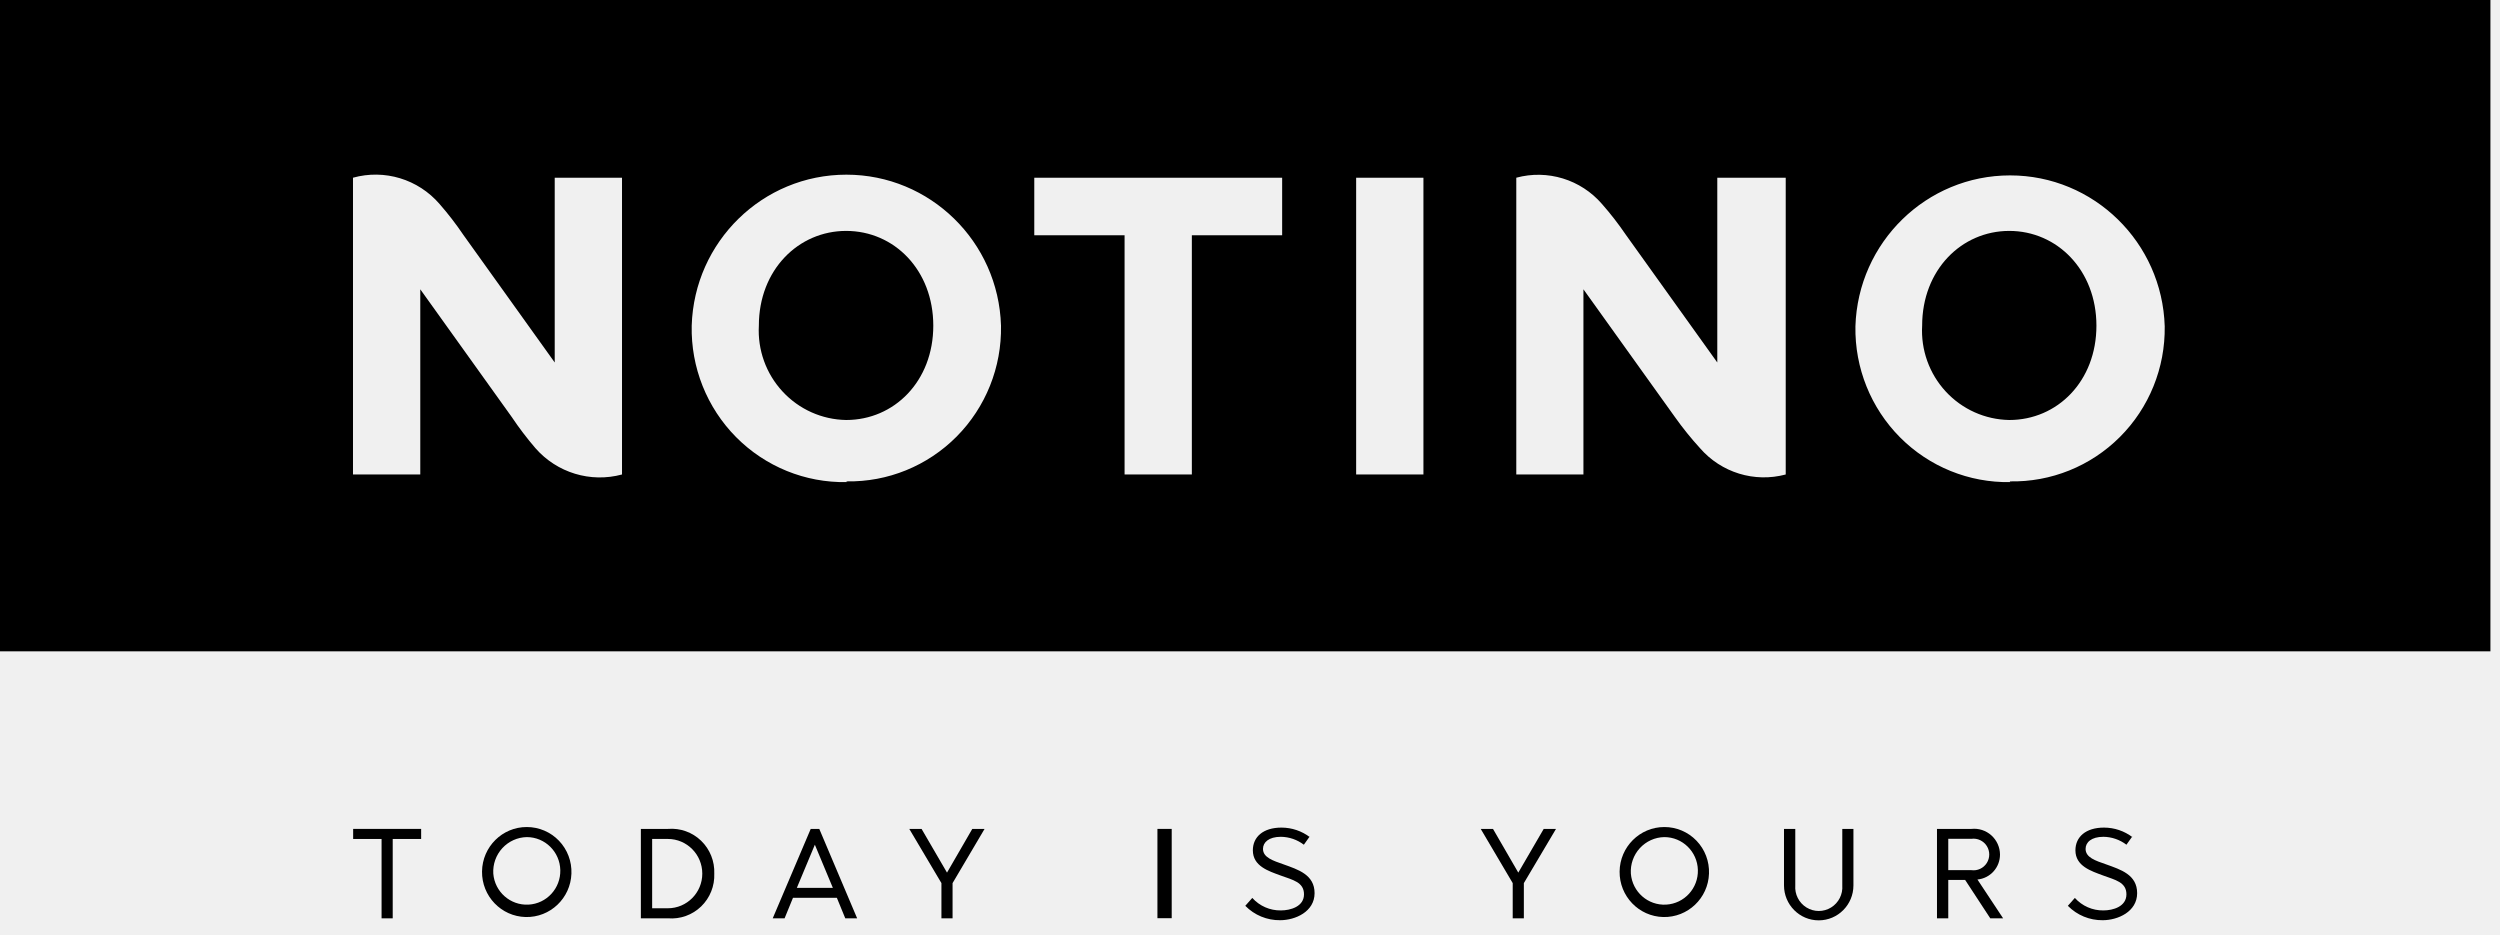
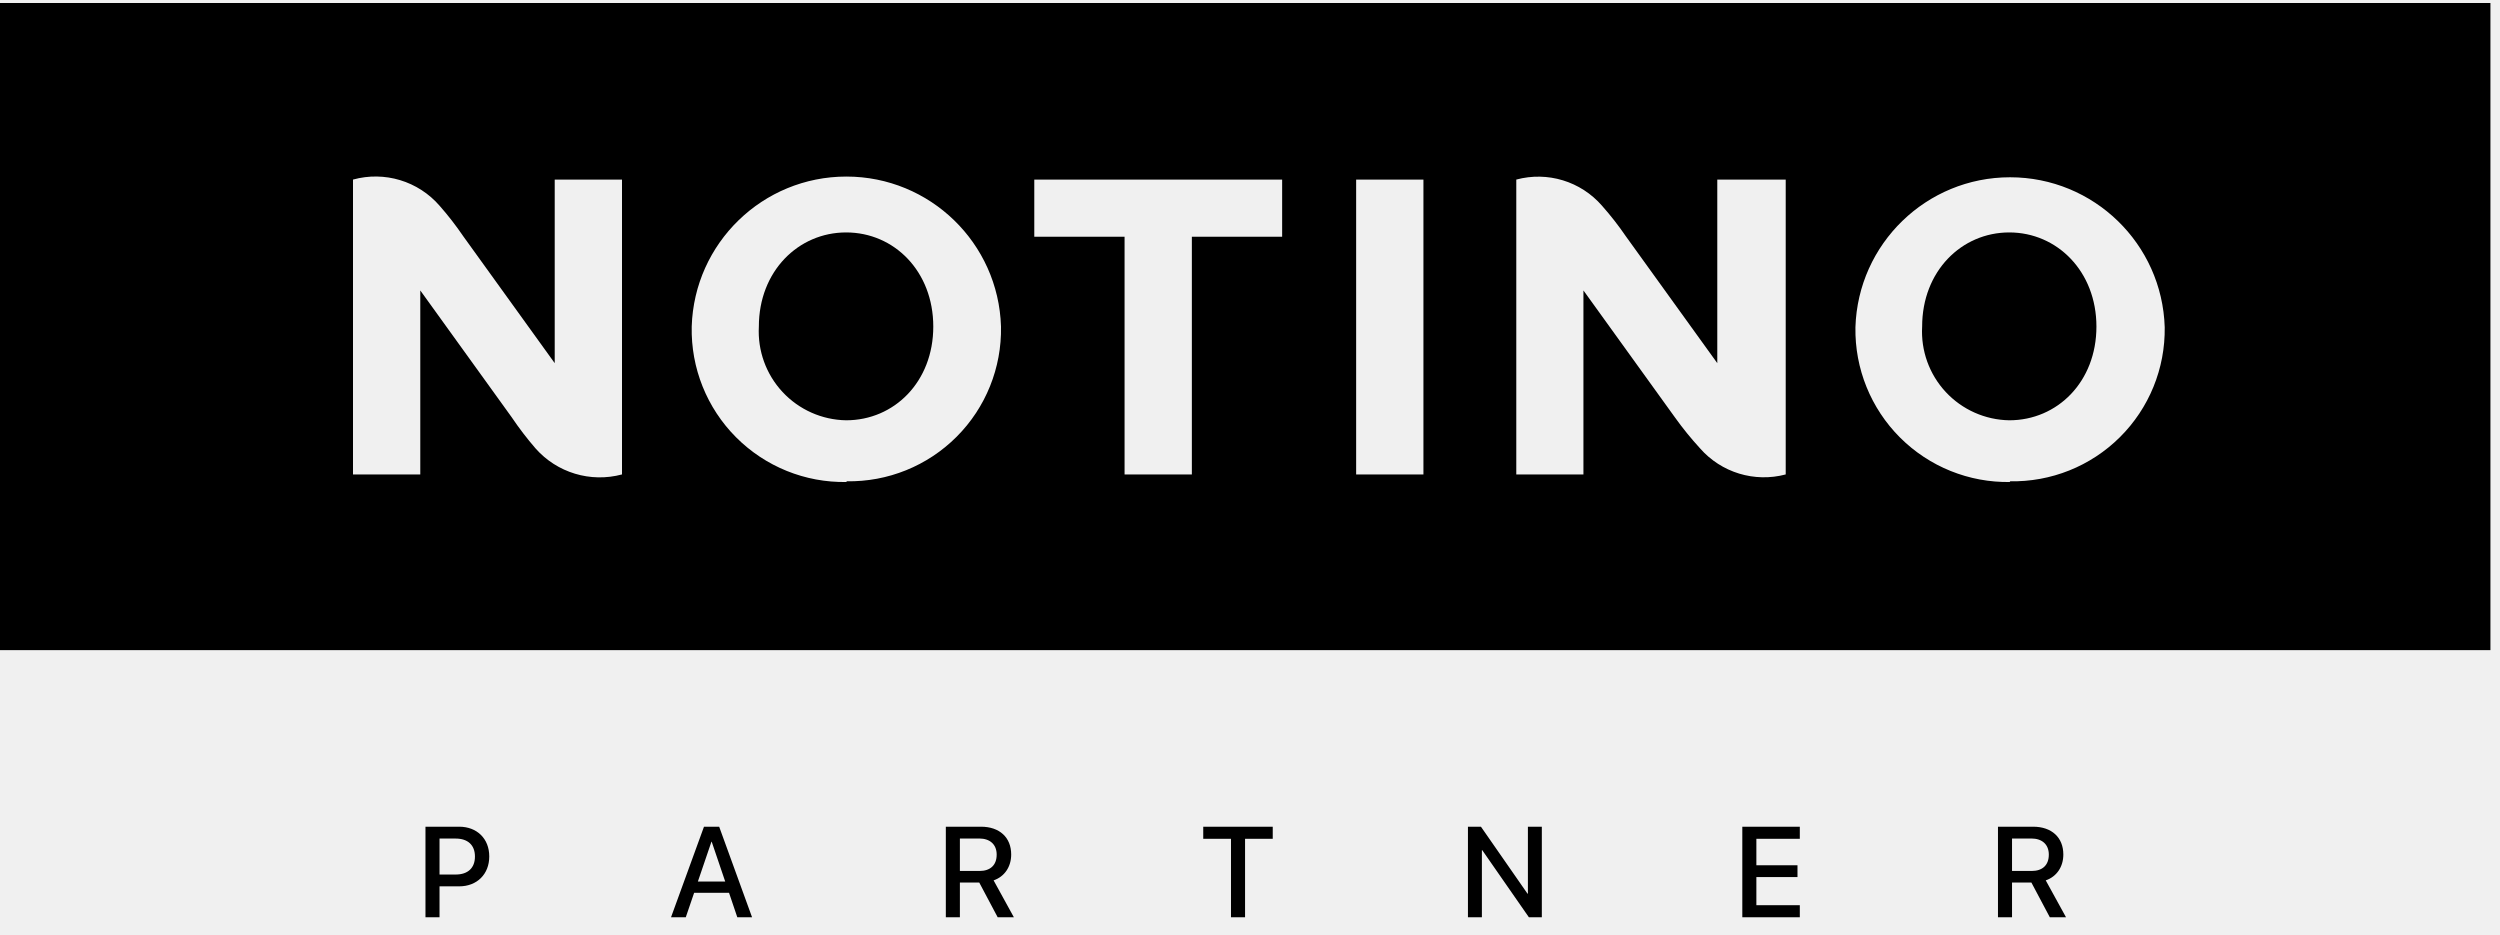
- <svg xmlns="http://www.w3.org/2000/svg" width="107" height="40" viewBox="0 0 107 40" fill="none">
-   <path d="M85.997 9.883C83.955 9.883 82.268 11.551 82.268 13.939C82.209 14.977 82.574 15.995 83.278 16.757C83.982 17.519 84.964 17.959 85.997 17.976C88.058 17.976 89.727 16.314 89.727 13.939C89.727 11.563 88.046 9.883 85.997 9.883Z" fill="black" />
-   <path d="M36.215 9.883C34.173 9.883 32.479 11.551 32.479 13.939C32.422 14.978 32.789 15.996 33.494 16.757C34.198 17.519 35.181 17.959 36.215 17.976C38.276 17.976 39.945 16.314 39.945 13.939C39.945 11.563 38.276 9.883 36.215 9.883Z" fill="black" />
-   <path d="M0 0V27.877H106.59V0H0ZM26.622 20.308C25.274 20.672 23.838 20.235 22.916 19.181C22.552 18.757 22.213 18.311 21.901 17.846L17.988 12.382V20.308H15.108V7.606C16.456 7.231 17.898 7.669 18.814 8.732C19.179 9.149 19.518 9.589 19.829 10.049L23.742 15.514V7.606H26.622V20.308ZM36.233 20.634C34.462 20.666 32.753 19.97 31.503 18.707C30.252 17.443 29.567 15.722 29.605 13.938C29.714 10.338 32.645 7.476 36.224 7.476C39.803 7.476 42.734 10.338 42.843 13.938C42.876 15.714 42.191 17.427 40.945 18.684C39.698 19.941 37.997 20.634 36.233 20.603V20.634ZM54.876 10.068H51.011V20.308H48.132V10.068H44.267V7.606H54.876V10.068ZM60.923 20.308H58.043V7.606H60.923V20.308ZM76.429 20.308C75.092 20.666 73.67 20.229 72.76 19.181C72.375 18.759 72.016 18.313 71.684 17.846L67.771 12.382V20.308H64.897V7.606C66.233 7.244 67.658 7.681 68.566 8.732C68.933 9.149 69.274 9.589 69.587 10.049L73.5 15.514V7.606H76.429V20.308ZM86.04 20.634C84.274 20.666 82.57 19.974 81.321 18.718C80.071 17.461 79.382 15.747 79.412 13.969C79.521 10.369 82.452 7.507 86.031 7.507C89.61 7.507 92.541 10.369 92.65 13.969C92.675 15.744 91.983 17.453 90.732 18.703C89.481 19.954 87.779 20.64 86.016 20.603L86.04 20.634Z" fill="black" />
-   <path d="M18.025 35.908H16.808V39.305H16.331V35.908H15.115V35.477H18.025V35.908Z" fill="black" />
-   <path d="M24.457 37.391C24.42 38.446 23.547 39.274 22.498 39.249C21.449 39.223 20.617 38.353 20.631 37.297C20.645 36.242 21.5 35.394 22.549 35.397C23.068 35.397 23.565 35.609 23.925 35.985C24.285 36.361 24.477 36.869 24.457 37.391ZM21.113 37.391C21.175 38.171 21.844 38.759 22.621 38.718C23.397 38.677 24 38.021 23.981 37.238C23.962 36.455 23.327 35.83 22.549 35.828C22.15 35.835 21.771 36.007 21.5 36.301C21.229 36.596 21.089 36.99 21.113 37.391Z" fill="black" />
-   <path d="M30.571 37.391C30.592 37.919 30.387 38.43 30.009 38.796C29.63 39.162 29.114 39.347 28.59 39.304H27.429V35.477H28.59C29.114 35.434 29.63 35.619 30.009 35.985C30.387 36.351 30.592 36.863 30.571 37.391ZM27.912 35.907V38.874H28.584C29.398 38.874 30.058 38.21 30.058 37.391C30.058 36.572 29.398 35.907 28.584 35.907H27.912Z" fill="black" />
-   <path d="M36.686 39.305H36.178L35.817 38.425H33.94L33.58 39.305H33.072L34.699 35.477H35.065L36.686 39.305ZM34.105 38H35.646L34.876 36.154L34.105 38Z" fill="black" />
-   <path d="M40.77 37.797V39.305H40.293V37.797L38.917 35.477H39.443L40.532 37.348L41.614 35.477H42.14L40.77 37.797Z" fill="black" />
-   <path d="M50.149 35.477H49.538V39.299H50.149V35.477Z" fill="black" />
-   <path d="M56.05 35.809L55.805 36.154C55.521 35.938 55.176 35.819 54.821 35.815C54.301 35.815 54.056 36.055 54.056 36.332C54.056 36.701 54.484 36.837 54.943 36.997C55.554 37.218 56.264 37.434 56.264 38.227C56.264 39.021 55.438 39.385 54.79 39.385C54.23 39.392 53.692 39.17 53.298 38.769L53.598 38.431C53.91 38.778 54.355 38.973 54.821 38.966C55.236 38.966 55.811 38.8 55.811 38.277C55.811 37.754 55.328 37.661 54.809 37.471C54.289 37.28 53.622 37.071 53.622 36.394C53.622 35.821 54.062 35.421 54.845 35.421C55.286 35.421 55.716 35.566 56.068 35.834" fill="black" />
-   <path d="M65.221 37.797V39.305H64.744V37.797L63.375 35.477H63.9L64.983 37.348L66.071 35.477H66.597L65.221 37.797Z" fill="black" />
-   <path d="M73.145 37.391C73.109 38.445 72.236 39.273 71.188 39.249C70.141 39.224 69.307 38.356 69.319 37.301C69.331 36.247 70.183 35.398 71.231 35.397C71.751 35.395 72.25 35.607 72.611 35.983C72.972 36.359 73.165 36.868 73.145 37.391ZM69.801 37.391C69.864 38.172 70.533 38.761 71.311 38.718C72.088 38.675 72.691 38.017 72.669 37.234C72.648 36.451 72.01 35.827 71.231 35.828C70.833 35.835 70.455 36.007 70.184 36.302C69.914 36.597 69.776 36.99 69.801 37.391Z" fill="black" />
-   <path d="M79.327 37.895C79.327 38.721 78.662 39.391 77.841 39.391C77.02 39.391 76.355 38.721 76.355 37.895V35.477H76.838V37.895C76.809 38.276 76.994 38.641 77.317 38.84C77.64 39.04 78.047 39.04 78.371 38.84C78.694 38.641 78.879 38.276 78.85 37.895V35.477H79.327V37.895Z" fill="black" />
-   <path d="M85.6 36.572C85.602 37.127 85.183 37.592 84.634 37.643L85.734 39.305H85.184L84.108 37.661H83.386V39.305H82.903V35.477H84.377C84.687 35.444 84.996 35.544 85.229 35.752C85.462 35.961 85.597 36.259 85.6 36.572ZM83.386 35.901V37.243H84.377C84.637 37.279 84.893 37.159 85.034 36.937C85.175 36.715 85.175 36.43 85.034 36.208C84.893 35.986 84.637 35.866 84.377 35.901H83.386Z" fill="black" />
-   <path d="M91.256 35.809L91.011 36.154C90.727 35.938 90.382 35.819 90.027 35.815C89.507 35.815 89.263 36.055 89.263 36.332C89.263 36.701 89.684 36.837 90.149 36.997C90.76 37.218 91.47 37.434 91.47 38.227C91.47 39.021 90.644 39.385 89.996 39.385C89.436 39.392 88.898 39.17 88.504 38.769L88.804 38.431C89.116 38.778 89.561 38.973 90.027 38.966C90.442 38.966 91.011 38.8 91.011 38.277C91.011 37.754 90.528 37.661 90.014 37.471C89.501 37.28 88.828 37.071 88.828 36.394C88.828 35.821 89.269 35.421 90.051 35.421C90.493 35.421 90.922 35.566 91.274 35.834" fill="black" />
+ <svg xmlns="http://www.w3.org/2000/svg" width="107" height="40" viewBox="0 0 175 65" fill="none">
+   <g clip-path="url(#clip0_9041_179342)">
+     <path d="M140.65 16.06C137.31 16.06 134.55 18.77 134.55 22.65C134.454 24.338 135.051 25.992 136.202 27.23C137.354 28.468 138.96 29.183 140.65 29.21C144.02 29.21 146.75 26.51 146.75 22.65C146.75 18.79 144 16.06 140.65 16.06Z" fill="black" />
+     <path d="M59.23 16.06C55.89 16.06 53.12 18.77 53.12 22.65C53.028 24.339 53.627 25.993 54.779 27.23C55.932 28.468 57.539 29.183 59.23 29.21C62.6 29.21 65.33 26.51 65.33 22.65C65.33 18.79 62.6 16.06 59.23 16.06Z" fill="black" />
+     <path d="M0 0V45.3H174.33V0H0ZM43.54 33C41.336 33.592 38.988 32.883 37.48 31.17C36.884 30.48 36.33 29.756 35.82 29L29.42 20.12V33H24.71V12.36C26.914 11.751 29.272 12.463 30.77 14.19C31.367 14.868 31.922 15.583 32.43 16.33L38.83 25.21V12.36H43.54V33ZM59.26 33.53C56.362 33.582 53.569 32.452 51.523 30.398C49.477 28.346 48.357 25.547 48.42 22.65C48.598 16.8 53.392 12.149 59.245 12.149C65.098 12.149 69.892 16.8 70.07 22.65C70.125 25.535 69.004 28.319 66.965 30.361C64.927 32.404 62.145 33.529 59.26 33.48V33.53ZM89.75 16.36H83.43V33H78.72V16.36H72.4V12.36H89.75V16.36ZM99.64 33H94.93V12.36H99.64V33ZM125 33C122.815 33.582 120.489 32.872 119 31.17C118.37 30.483 117.782 29.758 117.24 29L110.84 20.12V33H106.14V12.36C108.325 11.771 110.655 12.481 112.14 14.19C112.741 14.868 113.299 15.582 113.81 16.33L120.21 25.21V12.36H125V33ZM140.72 33.53C137.831 33.582 135.045 32.458 133.001 30.416C130.957 28.374 129.831 25.589 129.88 22.7C130.058 16.85 134.852 12.199 140.705 12.199C146.558 12.199 151.352 16.85 151.53 22.7C151.571 25.584 150.439 28.36 148.393 30.393C146.347 32.426 143.563 33.54 140.68 33.48L140.72 33.53Z" fill="black" />
+     <path d="M29.783 64H30.767V61.834H32.143C33.386 61.834 34.248 60.985 34.248 59.746V59.737C34.248 58.494 33.386 57.659 32.143 57.659H29.783V64ZM31.897 58.489C32.754 58.489 33.246 58.951 33.246 59.742V59.751C33.246 60.546 32.754 61.007 31.897 61.007H30.767V58.489H31.897ZM46.971 64H48.004L48.589 62.286H51.032L51.612 64H52.645L50.342 57.659H49.279L46.971 64ZM49.801 58.709H49.819L50.764 61.495H48.852L49.801 58.709ZM66.208 64H67.192V61.565H68.546L69.838 64H70.972L69.552 61.416C70.312 61.157 70.783 60.471 70.783 59.61V59.601C70.783 58.41 69.965 57.659 68.669 57.659H66.208V64ZM67.192 60.757V58.485H68.546C69.302 58.485 69.767 58.907 69.767 59.61V59.619C69.767 60.339 69.332 60.757 68.572 60.757H67.192ZM86.169 64H87.154V58.507H89.092V57.659H84.227V58.507H86.169V64ZM102.756 64H103.732V59.302H103.758L107.023 64H107.928V57.659H106.953V62.348H106.926L103.666 57.659H102.756V64ZM121.962 64H125.987V63.152H122.946V61.183H125.824V60.357H122.946V58.507H125.987V57.659H121.962V64ZM139.858 64H140.842V61.565H142.196L143.488 64H144.622L143.202 61.416C143.962 61.157 144.433 60.471 144.433 59.61V59.601C144.433 58.41 143.615 57.659 142.319 57.659H139.858V64ZM140.842 60.757V58.485H142.196C142.952 58.485 143.417 58.907 143.417 59.61V59.619C143.417 60.339 142.982 60.757 142.222 60.757H140.842Z" fill="black" />
+   </g>
+   <defs>
+     <clipPath id="clip0_9041_179342">
+       <rect width="175" height="65" fill="white" />
+     </clipPath>
+   </defs>
</svg>
